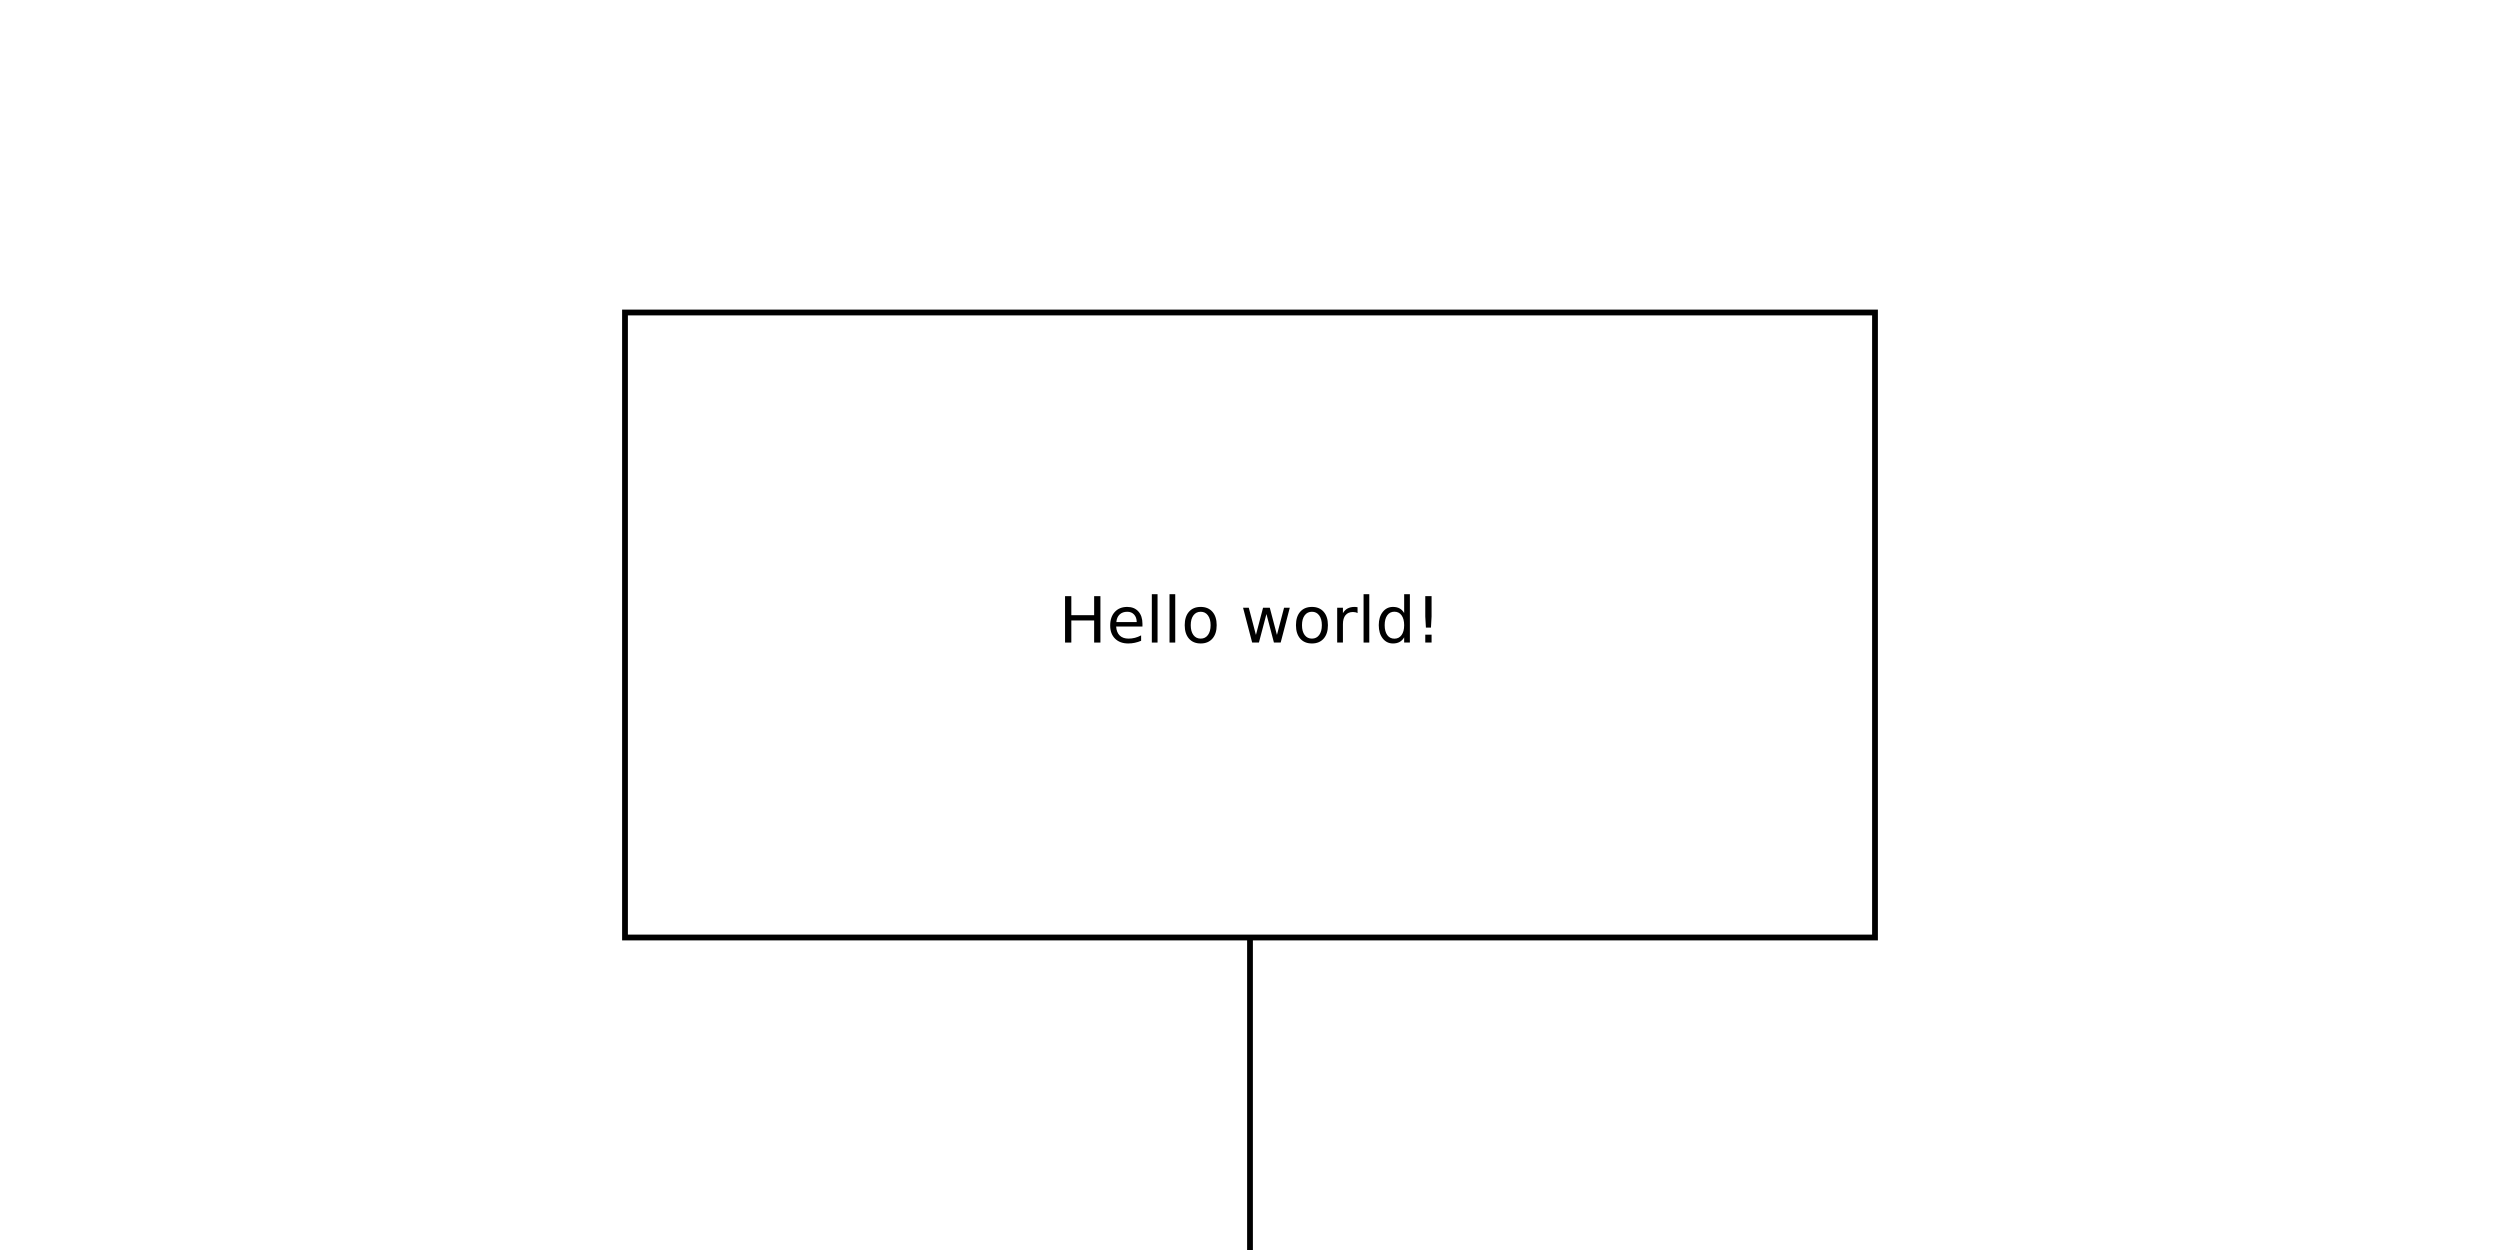
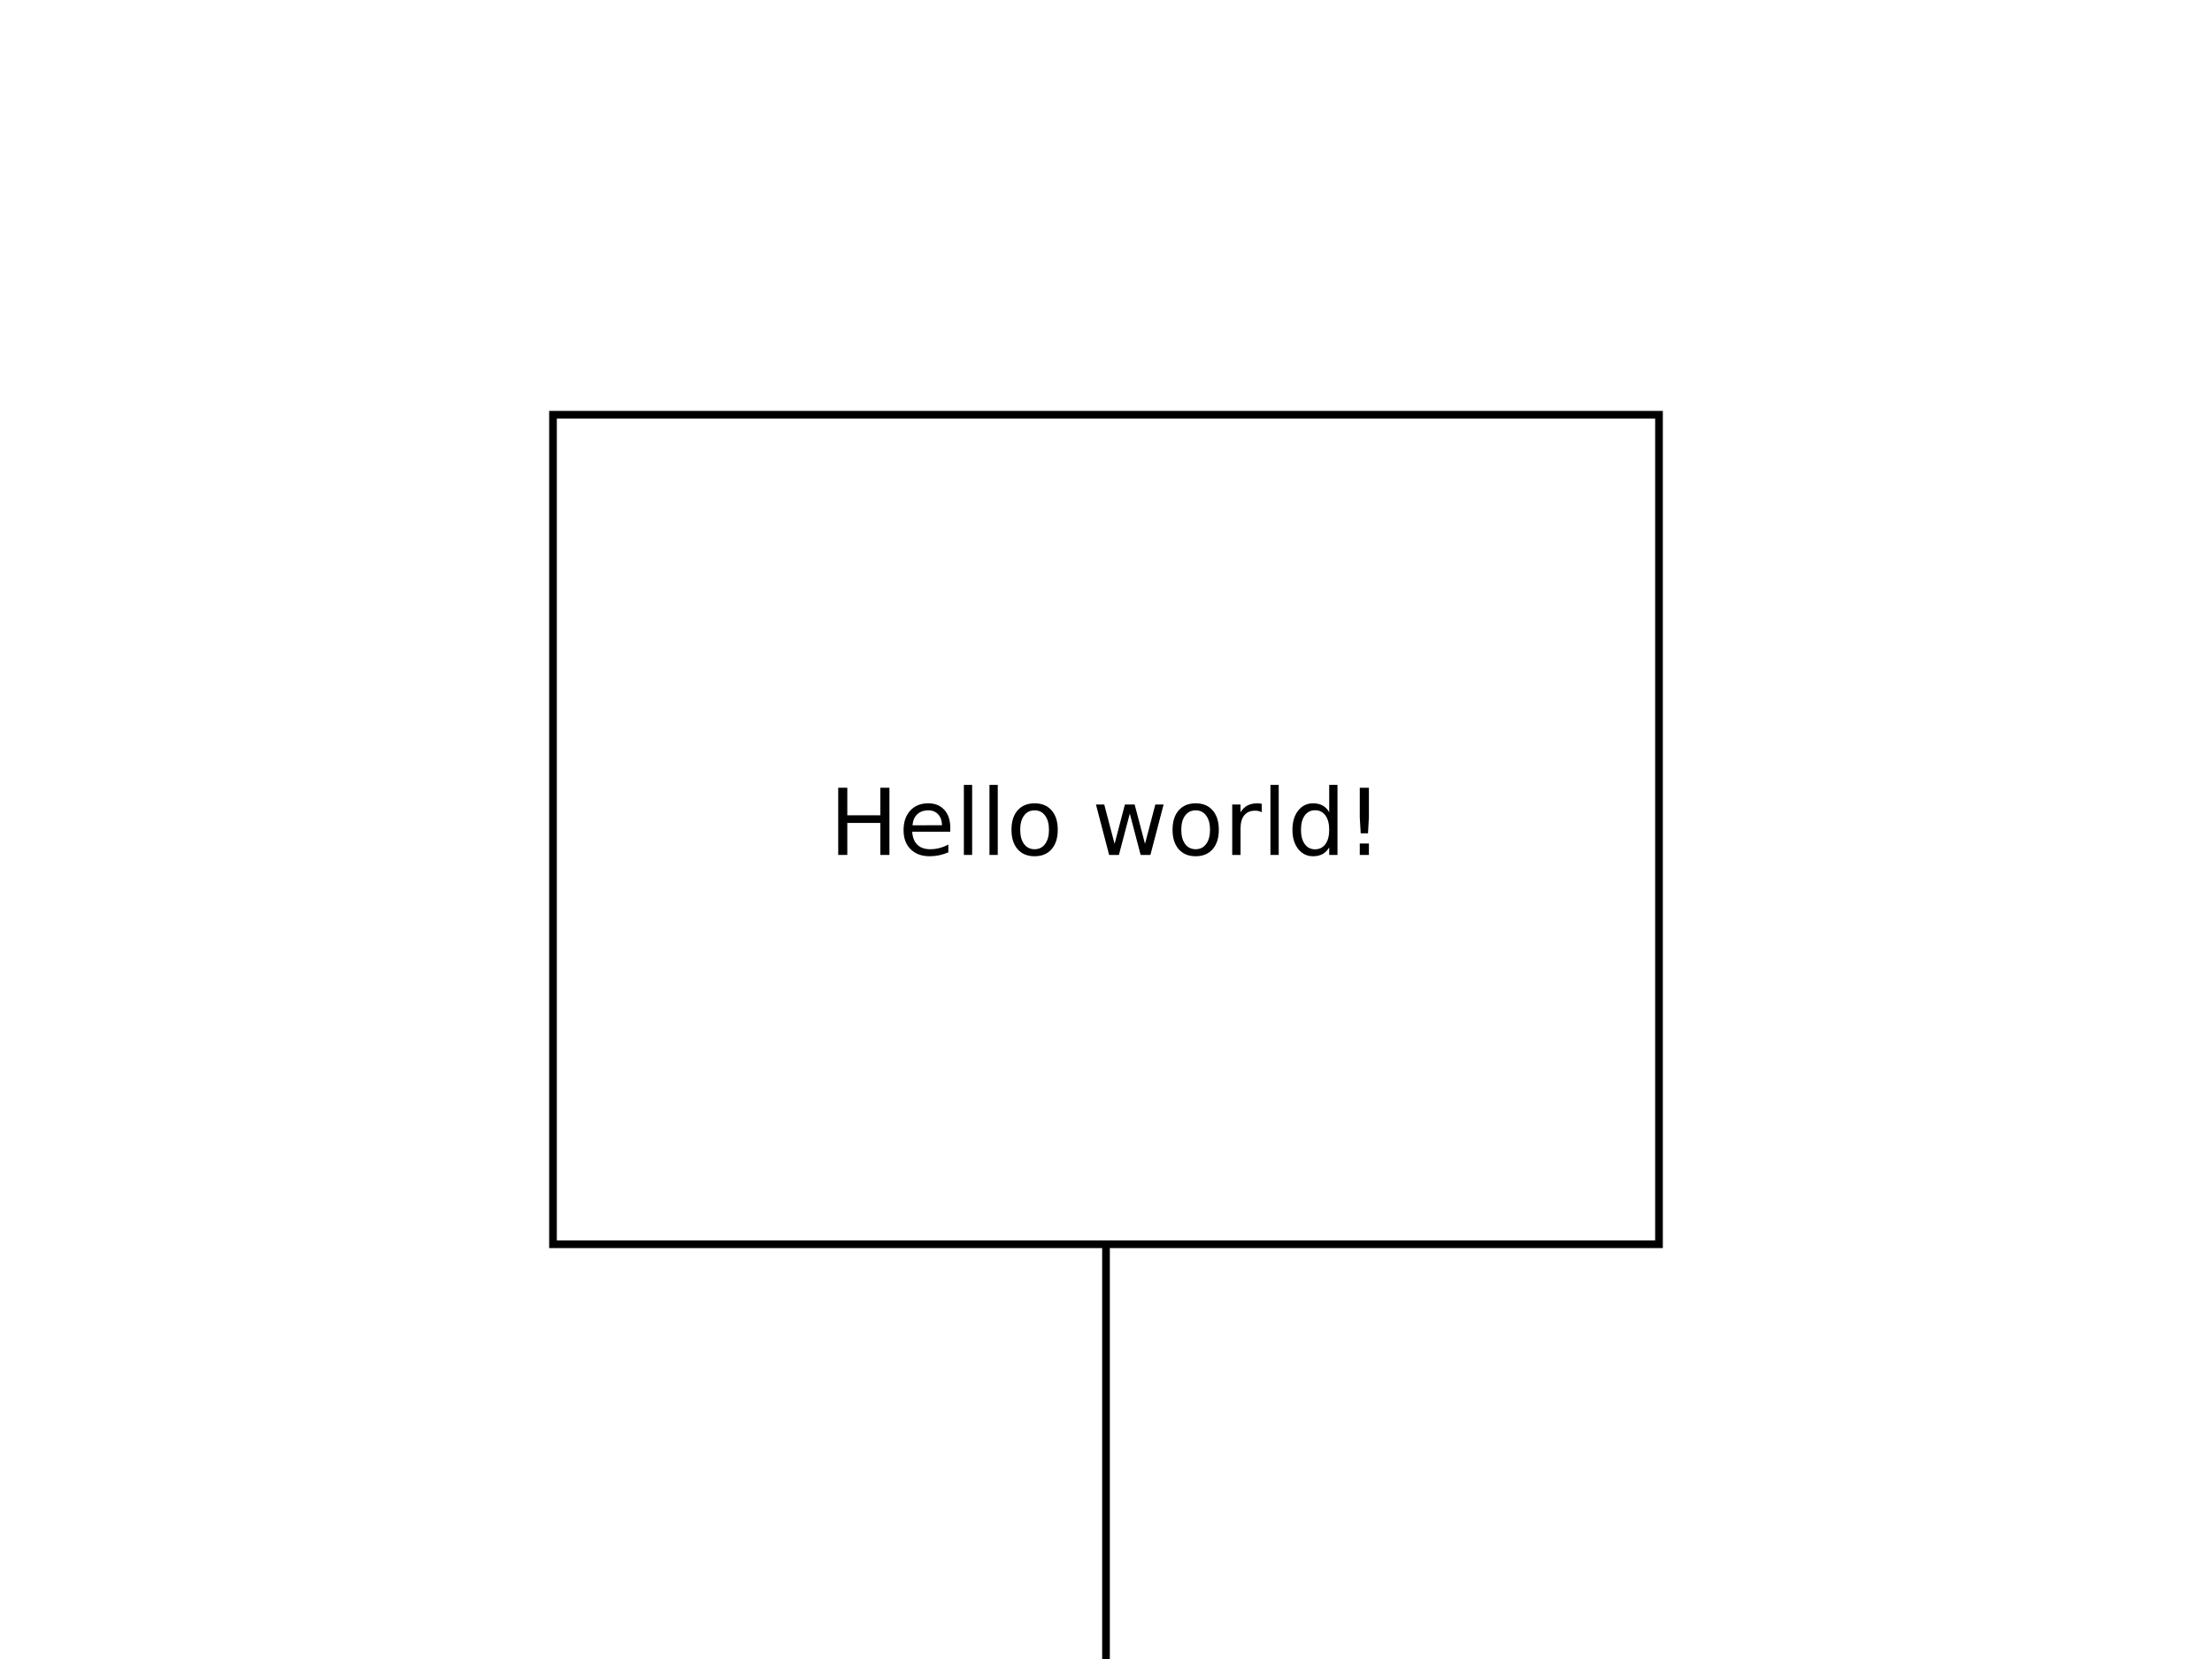
- <svg xmlns="http://www.w3.org/2000/svg" xmlns:xlink="http://www.w3.org/1999/xlink" width="432pt" height="216pt" viewBox="0 0 432 216" version="1.1">
+ <svg xmlns="http://www.w3.org/2000/svg" xmlns:xlink="http://www.w3.org/1999/xlink" width="288pt" height="216pt" viewBox="0 0 288 216" version="1.1">
  <defs>
    <style type="text/css">*{stroke-linejoin: round; stroke-linecap: butt}</style>
  </defs>
  <g id="figure_1">
    <g id="patch_1">
-       <path d="M 0 216  L 432 216  L 432 0  L 0 0  z " style="fill: #ffffff" />
+       <path d="M 0 216  L 288 216  L 288 0  L 0 0  z " style="fill: #ffffff" />
    </g>
    <g id="axes_1">
      <g id="patch_2">
-         <path d="M 0 216  L 432 216  L 432 0  L 0 0  z " clip-path="url(#p57fffe02dd)" style="fill: #ffffff; stroke: #ffffff; stroke-linejoin: miter" />
+         <path d="M 0 216  L 288 216  L 288 0  L 0 0  z " clip-path="url(#p0551353993)" style="fill: #ffffff; stroke: #ffffff; stroke-linejoin: miter" />
      </g>
      <g id="patch_3">
-         <path d="M 216 162  Q 216 216 216 216  " clip-path="url(#p57fffe02dd)" style="fill: none; stroke: #000000; stroke-linejoin: miter" />
+         <path d="M 144 162  Q 144 216 144 216  " clip-path="url(#p0551353993)" style="fill: none; stroke: #000000; stroke-linejoin: miter" />
      </g>
      <g id="patch_4">
-         <path d="M 108 162  L 108 54  L 324 54  L 324 162  z " clip-path="url(#p57fffe02dd)" style="fill: #ffffff; stroke: #000000; stroke-linejoin: miter" />
+         <path d="M 72 162  L 72 54  L 216 54  L 216 162  z " clip-path="url(#p0551353993)" style="fill: #ffffff; stroke: #000000; stroke-linejoin: miter" />
      </g>
      <g id="text_1">
-         <g transform="translate(182.9613 111.0353) scale(0.11 -0.11)">
+         <g transform="translate(107.9578 111.3113) scale(0.12 -0.12)">
          <defs>
            <path id="DejaVuSans-48" d="M 628 4666  L 1259 4666  L 1259 2753  L 3553 2753  L 3553 4666  L 4184 4666  L 4184 0  L 3553 0  L 3553 2222  L 1259 2222  L 1259 0  L 628 0  L 628 4666  z " transform="scale(0.015625)" />
            <path id="DejaVuSans-65" d="M 3597 1894  L 3597 1613  L 953 1613  Q 991 1019 1311 708  Q 1631 397 2203 397  Q 2534 397 2845 478  Q 3156 559 3463 722  L 3463 178  Q 3153 47 2828 -22  Q 2503 -91 2169 -91  Q 1331 -91 842 396  Q 353 884 353 1716  Q 353 2575 817 3079  Q 1281 3584 2069 3584  Q 2775 3584 3186 3129  Q 3597 2675 3597 1894  z M 3022 2063  Q 3016 2534 2758 2815  Q 2500 3097 2075 3097  Q 1594 3097 1305 2825  Q 1016 2553 972 2059  L 3022 2063  z " transform="scale(0.015625)" />
            <path id="DejaVuSans-6c" d="M 603 4863  L 1178 4863  L 1178 0  L 603 0  L 603 4863  z " transform="scale(0.015625)" />
            <path id="DejaVuSans-6f" d="M 1959 3097  Q 1497 3097 1228 2736  Q 959 2375 959 1747  Q 959 1119 1226 758  Q 1494 397 1959 397  Q 2419 397 2687 759  Q 2956 1122 2956 1747  Q 2956 2369 2687 2733  Q 2419 3097 1959 3097  z M 1959 3584  Q 2709 3584 3137 3096  Q 3566 2609 3566 1747  Q 3566 888 3137 398  Q 2709 -91 1959 -91  Q 1206 -91 779 398  Q 353 888 353 1747  Q 353 2609 779 3096  Q 1206 3584 1959 3584  z " transform="scale(0.015625)" />
            <path id="DejaVuSans-20" transform="scale(0.015625)" />
            <path id="DejaVuSans-77" d="M 269 3500  L 844 3500  L 1563 769  L 2278 3500  L 2956 3500  L 3675 769  L 4391 3500  L 4966 3500  L 4050 0  L 3372 0  L 2619 2869  L 1863 0  L 1184 0  L 269 3500  z " transform="scale(0.015625)" />
            <path id="DejaVuSans-72" d="M 2631 2963  Q 2534 3019 2420 3045  Q 2306 3072 2169 3072  Q 1681 3072 1420 2755  Q 1159 2438 1159 1844  L 1159 0  L 581 0  L 581 3500  L 1159 3500  L 1159 2956  Q 1341 3275 1631 3429  Q 1922 3584 2338 3584  Q 2397 3584 2469 3576  Q 2541 3569 2628 3553  L 2631 2963  z " transform="scale(0.015625)" />
            <path id="DejaVuSans-64" d="M 2906 2969  L 2906 4863  L 3481 4863  L 3481 0  L 2906 0  L 2906 525  Q 2725 213 2448 61  Q 2172 -91 1784 -91  Q 1150 -91 751 415  Q 353 922 353 1747  Q 353 2572 751 3078  Q 1150 3584 1784 3584  Q 2172 3584 2448 3432  Q 2725 3281 2906 2969  z M 947 1747  Q 947 1113 1208 752  Q 1469 391 1925 391  Q 2381 391 2643 752  Q 2906 1113 2906 1747  Q 2906 2381 2643 2742  Q 2381 3103 1925 3103  Q 1469 3103 1208 2742  Q 947 2381 947 1747  z " transform="scale(0.015625)" />
            <path id="DejaVuSans-21" d="M 966 794  L 1600 794  L 1600 0  L 966 0  L 966 794  z M 966 4666  L 1600 4666  L 1600 2619  L 1538 1503  L 1031 1503  L 966 2619  L 966 4666  z " transform="scale(0.015625)" />
          </defs>
          <use xlink:href="#DejaVuSans-48" />
          <use xlink:href="#DejaVuSans-65" transform="translate(75.19531 0)" />
          <use xlink:href="#DejaVuSans-6c" transform="translate(136.7188 0)" />
          <use xlink:href="#DejaVuSans-6c" transform="translate(164.502 0)" />
          <use xlink:href="#DejaVuSans-6f" transform="translate(192.2852 0)" />
          <use xlink:href="#DejaVuSans-20" transform="translate(253.4668 0)" />
          <use xlink:href="#DejaVuSans-77" transform="translate(285.2539 0)" />
          <use xlink:href="#DejaVuSans-6f" transform="translate(367.041 0)" />
          <use xlink:href="#DejaVuSans-72" transform="translate(428.2227 0)" />
          <use xlink:href="#DejaVuSans-6c" transform="translate(469.3359 0)" />
          <use xlink:href="#DejaVuSans-64" transform="translate(497.1191 0)" />
          <use xlink:href="#DejaVuSans-21" transform="translate(560.5957 0)" />
        </g>
      </g>
    </g>
  </g>
  <defs>
-     <clipPath id="p57fffe02dd">
-       <rect x="0" y="0" width="432" height="216" />
+     <clipPath id="p0551353993">
+       <rect x="0" y="0" width="288" height="216" />
    </clipPath>
  </defs>
</svg>
